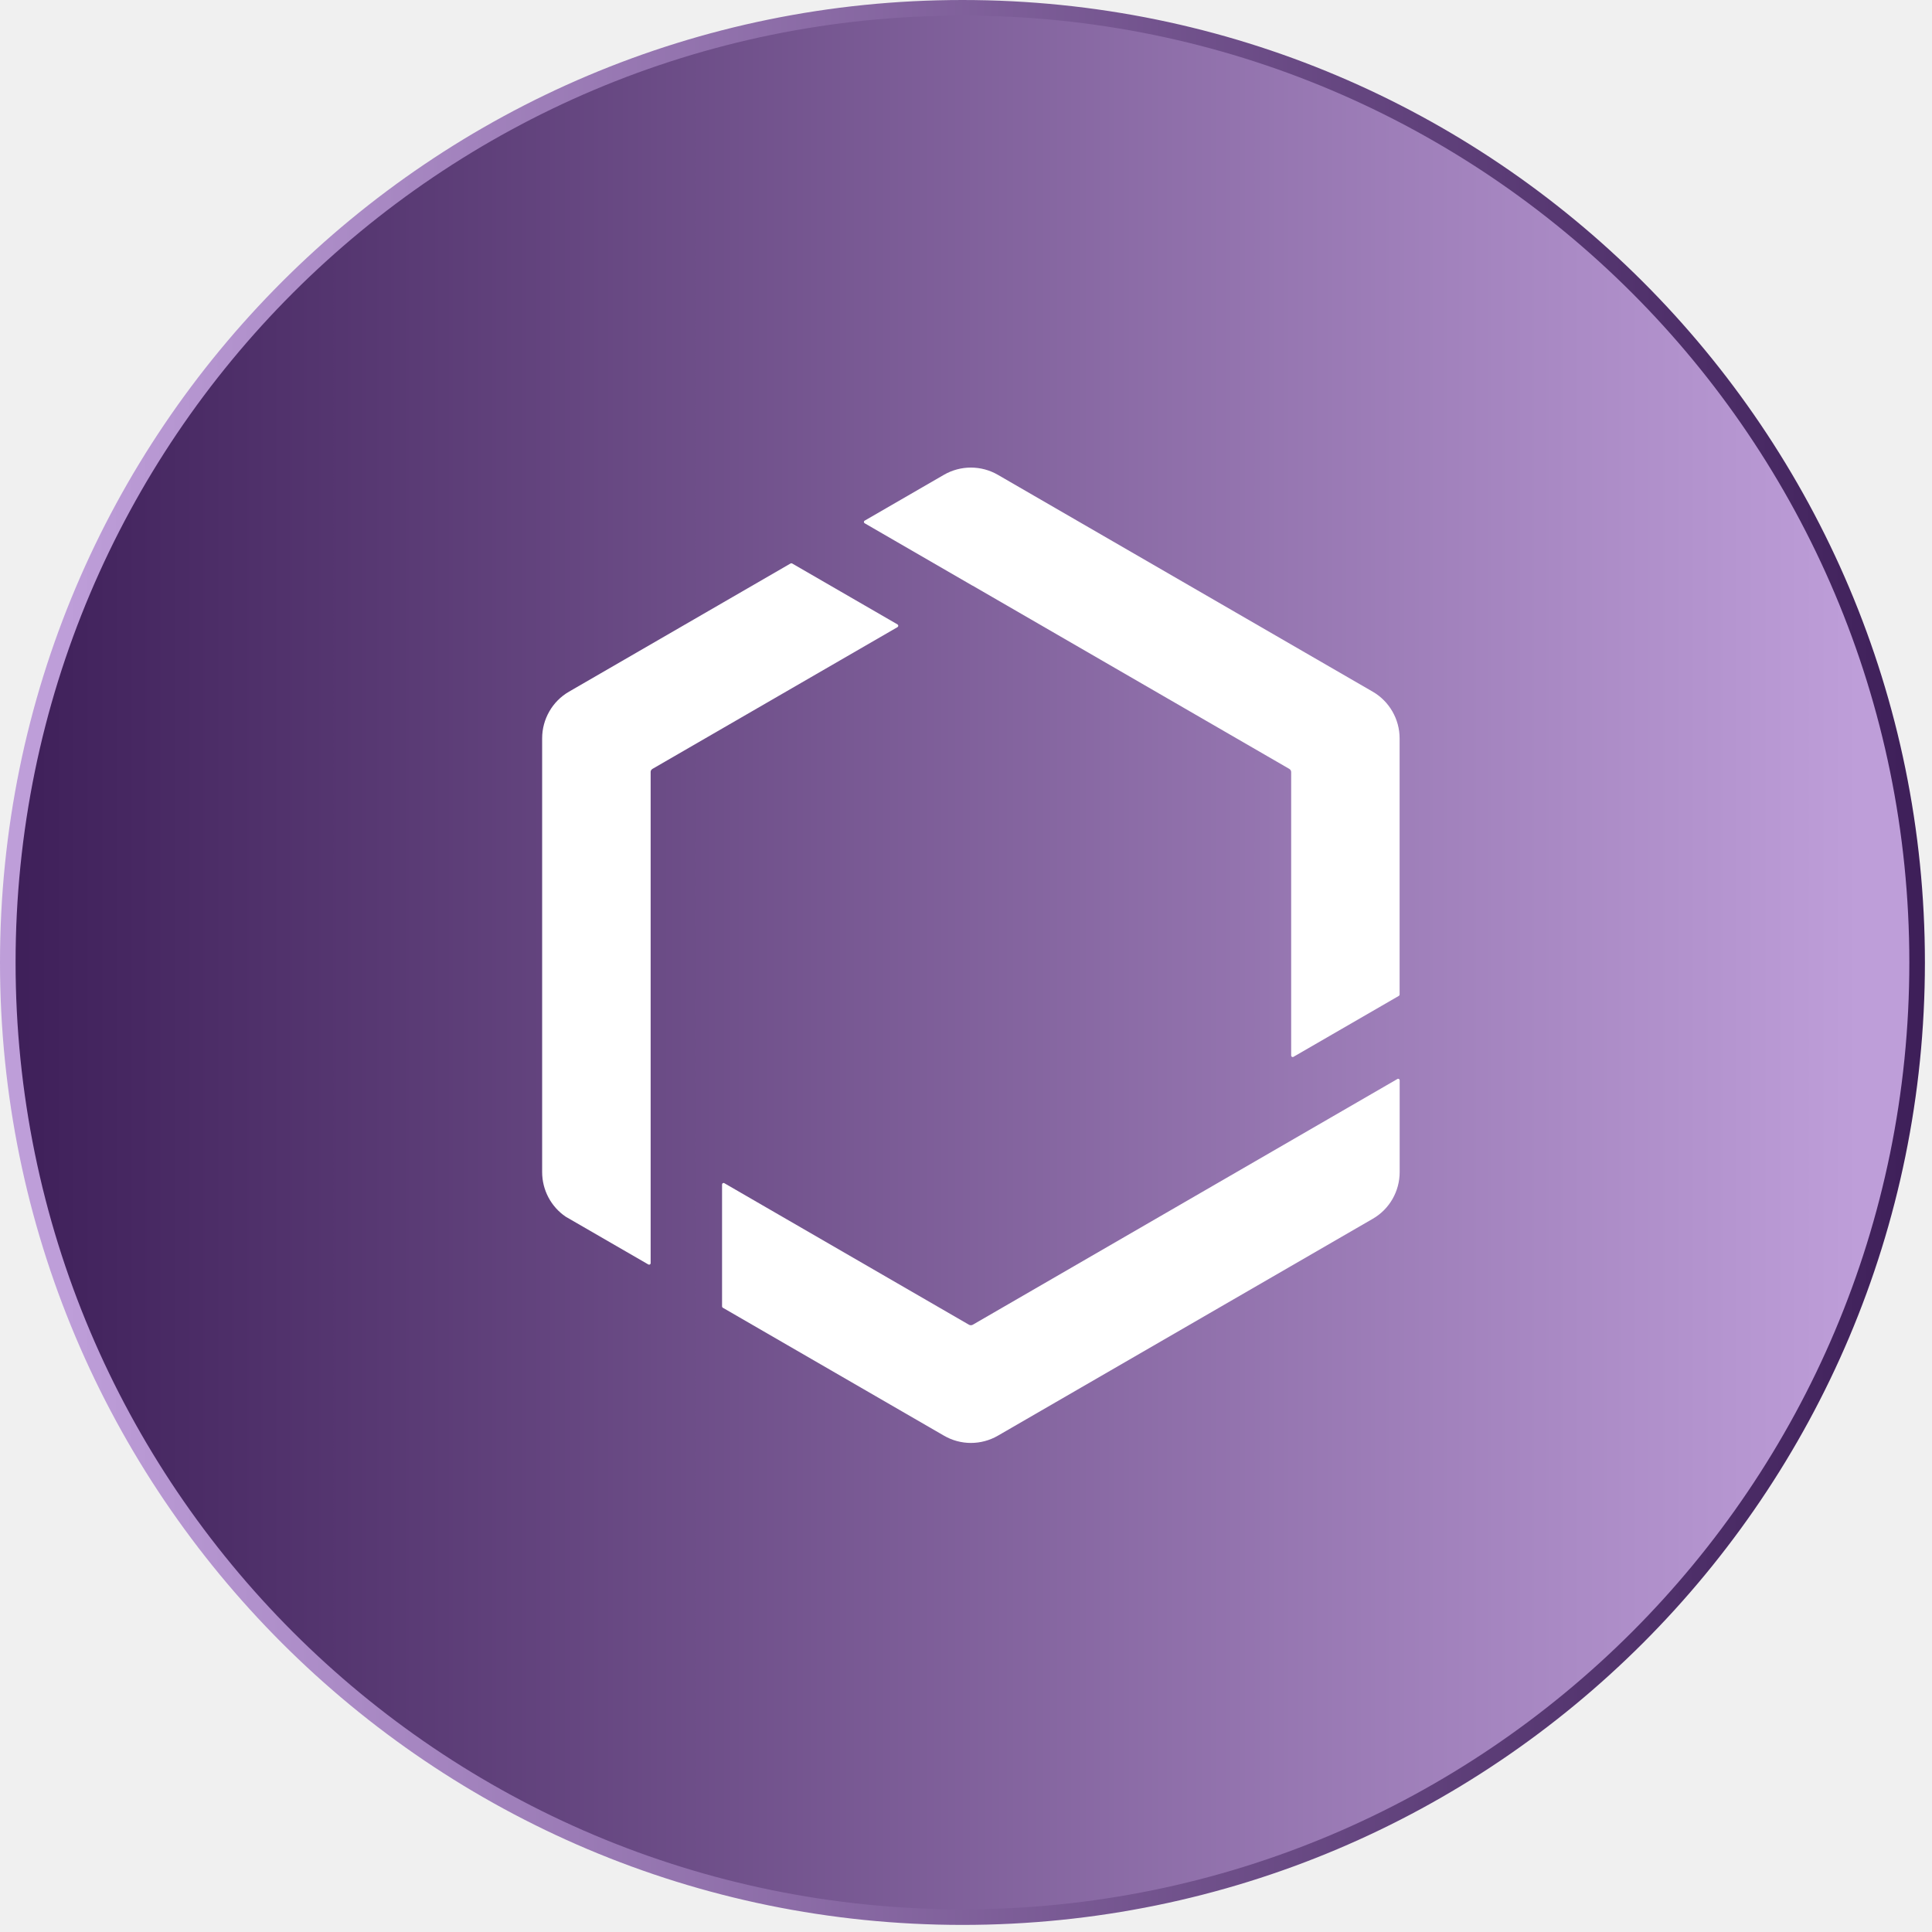
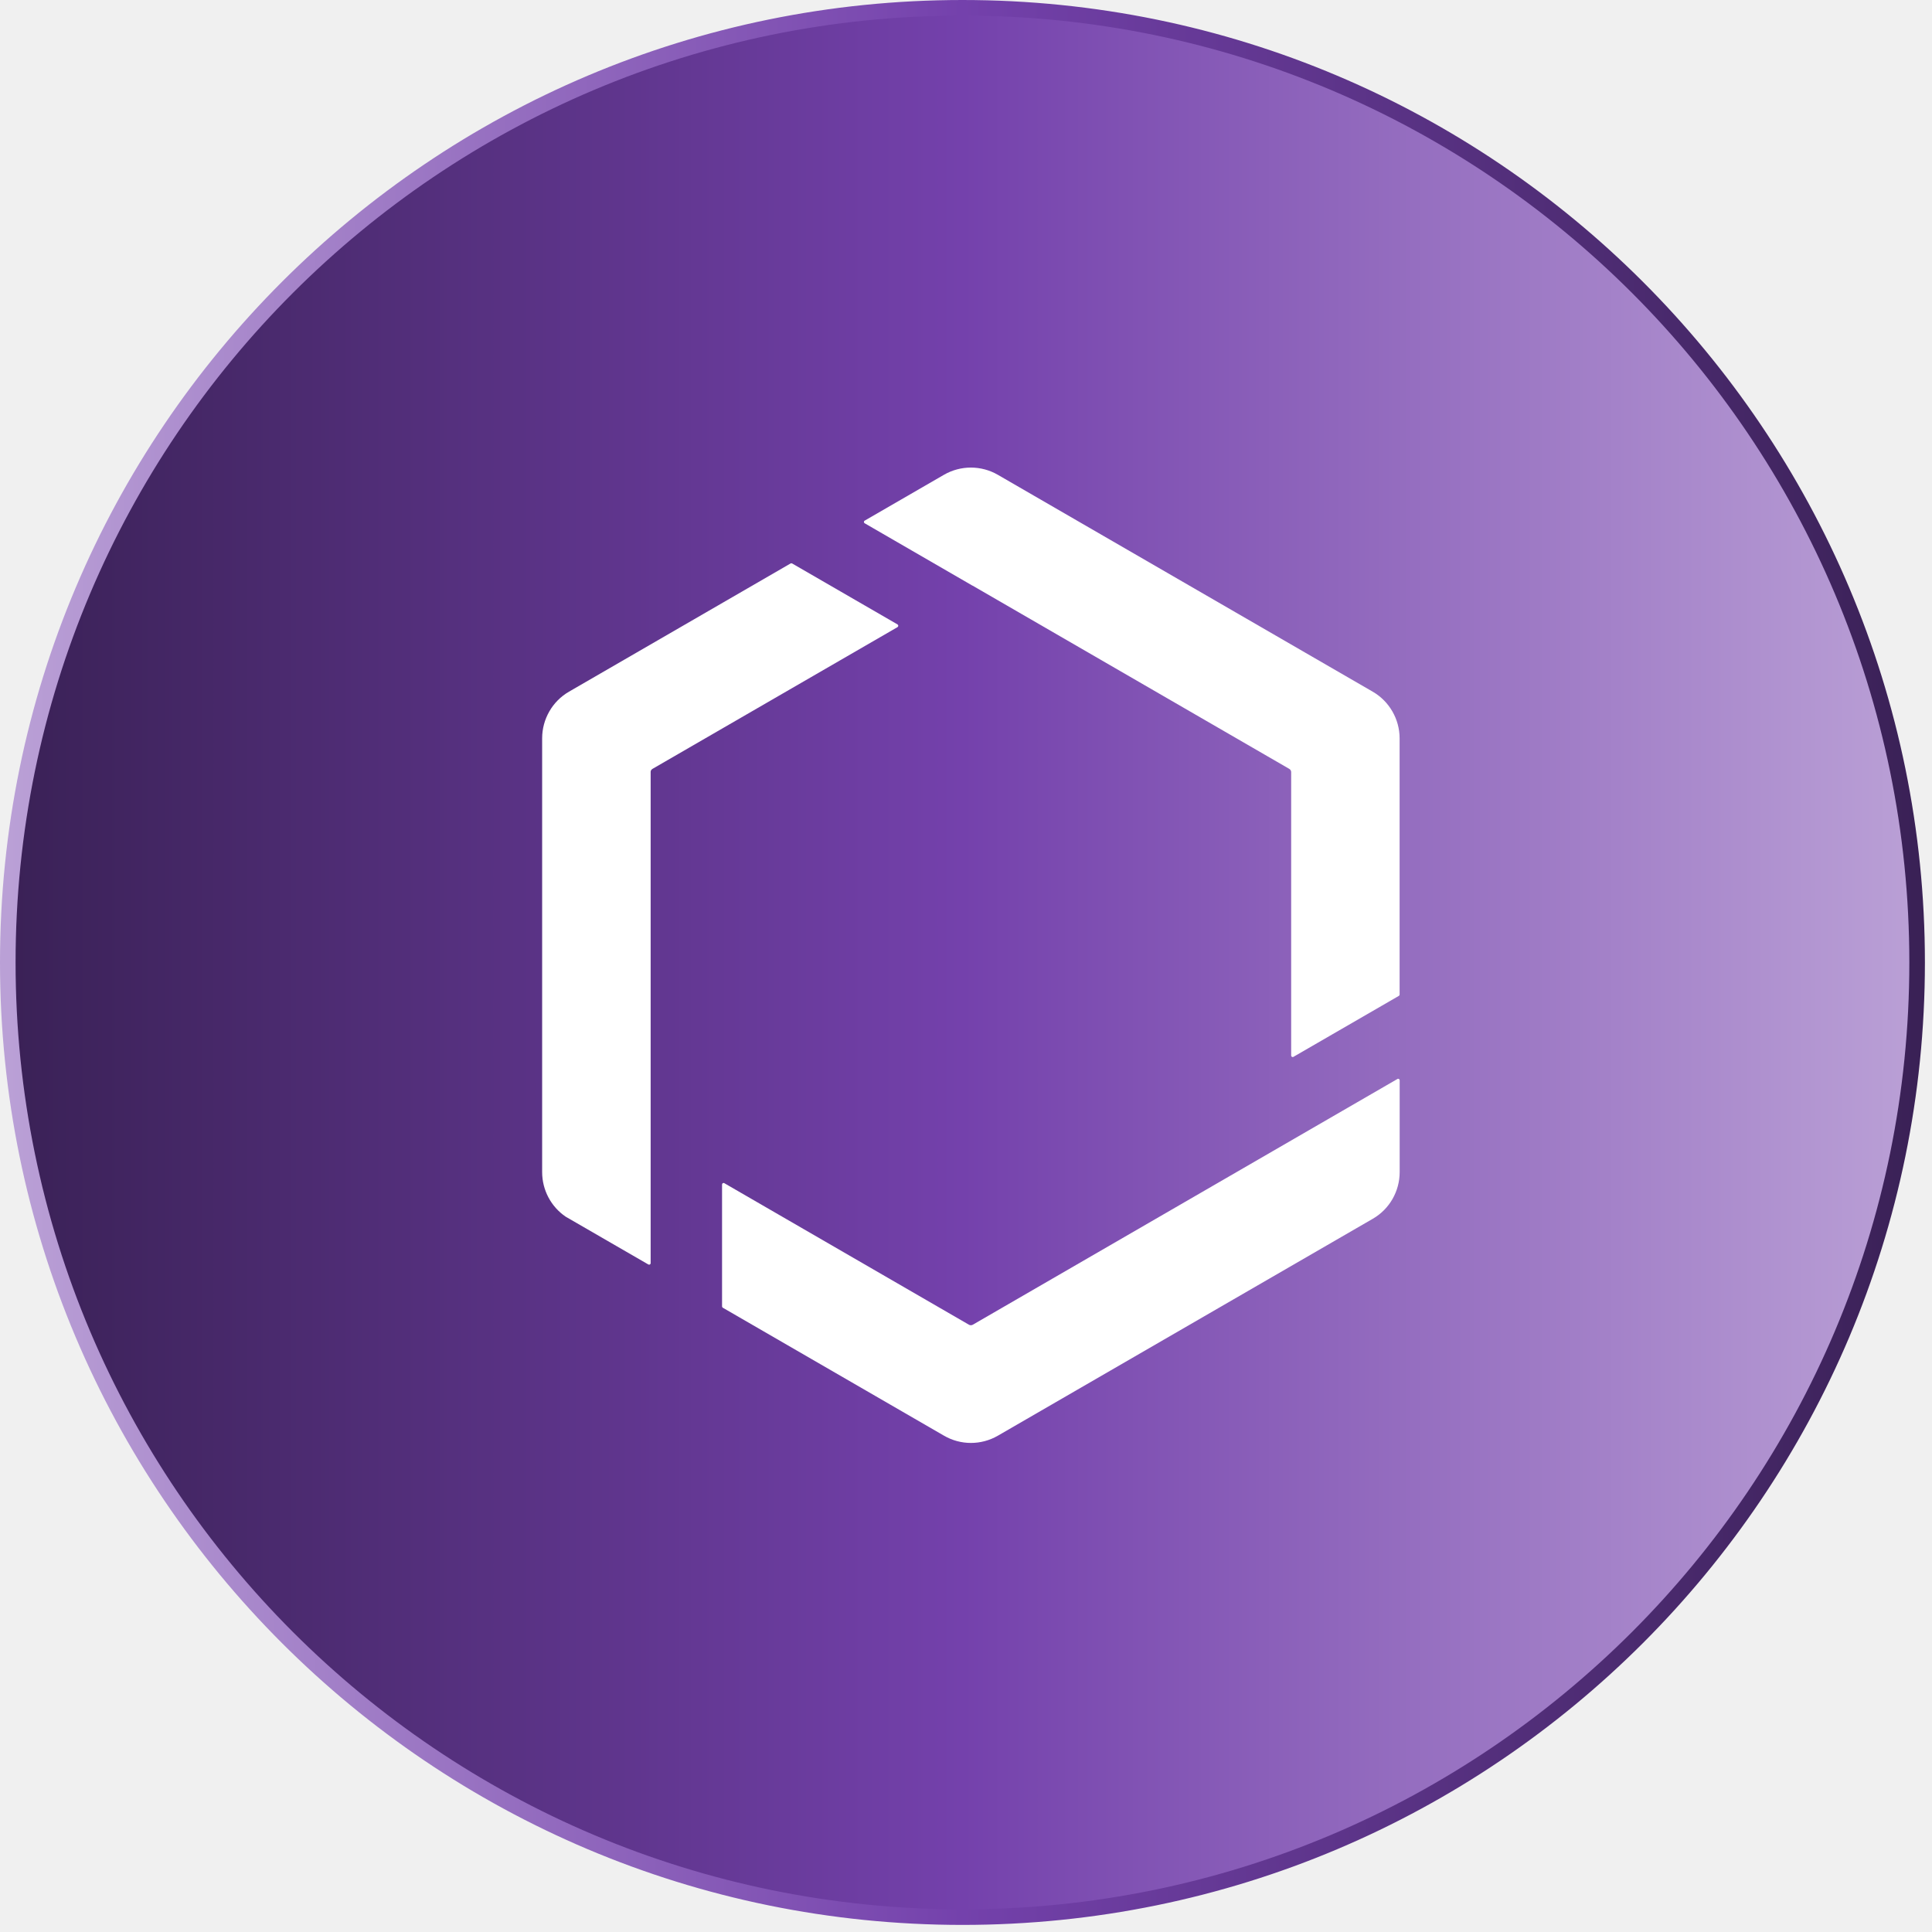
<svg xmlns="http://www.w3.org/2000/svg" width="124" height="124" viewBox="0 0 124 124" fill="none">
  <path d="M61.772 123.045C95.612 123.045 123.045 95.612 123.045 61.772C123.045 27.933 95.612 0.5 61.772 0.5C27.933 0.5 0.5 27.933 0.5 61.772C0.5 95.612 27.933 123.045 61.772 123.045Z" fill="url(#paint0_linear_1811_3468)" stroke="url(#paint1_linear_1811_3468)" stroke-miterlimit="10" />
  <path d="M89.366 45.66C89.067 45.142 88.635 44.699 88.099 44.391L64.042 30.473C62.972 29.856 61.655 29.856 60.585 30.473L55.498 33.415C55.431 33.451 55.431 33.549 55.498 33.585L62.405 37.582C62.405 37.582 62.427 37.591 62.436 37.595L82.75 49.349C82.785 49.371 82.817 49.402 82.839 49.438C82.861 49.474 82.87 49.514 82.87 49.559V67.745C82.87 67.821 82.955 67.871 83.017 67.83L89.781 63.918C89.812 63.901 89.83 63.869 89.83 63.833V47.39C89.83 46.773 89.665 46.179 89.366 45.66Z" fill="white" />
  <path d="M89.683 69.256L62.436 85.024C62.396 85.047 62.355 85.056 62.311 85.056C62.271 85.056 62.23 85.047 62.19 85.024L46.49 75.94C46.423 75.9 46.343 75.949 46.343 76.025V83.849C46.343 83.884 46.361 83.916 46.392 83.933L60.589 92.146C61.124 92.455 61.717 92.611 62.315 92.611C62.913 92.611 63.511 92.455 64.046 92.146L88.108 78.224C89.178 77.608 89.834 76.463 89.834 75.225V69.337C89.834 69.261 89.75 69.212 89.687 69.252L89.683 69.256Z" fill="white" />
  <path d="M57.604 40.076L50.84 36.164C50.809 36.147 50.773 36.147 50.742 36.164L36.523 44.391C35.987 44.699 35.554 45.142 35.26 45.656C34.961 46.174 34.796 46.769 34.796 47.386V75.229C34.796 76.378 35.367 77.451 36.308 78.09L41.613 81.157C41.68 81.193 41.76 81.148 41.76 81.072V49.559C41.756 49.514 41.765 49.474 41.787 49.438C41.809 49.402 41.841 49.371 41.876 49.349L57.604 40.251C57.67 40.211 57.67 40.117 57.604 40.081V40.076Z" fill="white" />
  <defs>
-     <linearGradient id="paint0_linear_1811_3468" x1="0.5" y1="61.76" x2="123.045" y2="61.76" gradientUnits="userSpaceOnUse">
-       <stop stop-color="#3E1F59" />
-       <stop offset="0.97" stop-color="#BE9ED9" />
+     <linearGradient id="paint0_linear_1811_3468" x1="0.5" y1="61.772" x2="123.045" y2="61.772" gradientUnits="userSpaceOnUse">
+       <stop stop-color="#3A2156" />
+       <stop offset="0.5" stop-color="#7441AC" />
+       <stop offset="1" stop-color="#BAA0D6" />
    </linearGradient>
-     <linearGradient id="paint1_linear_1811_3468" x1="0.5" y1="61.76" x2="123.045" y2="61.76" gradientUnits="userSpaceOnUse">
-       <stop offset="0.03" stop-color="#BE9ED9" />
-       <stop offset="1" stop-color="#3E1F59" />
+     <linearGradient id="paint1_linear_1811_3468" x1="0.5" y1="61.772" x2="123.045" y2="61.772" gradientUnits="userSpaceOnUse">
+       <stop stop-color="#BAA0D6" />
+       <stop offset="0.5" stop-color="#7441AC" />
+       <stop offset="1" stop-color="#3A2156" />
    </linearGradient>
  </defs>
</svg>
